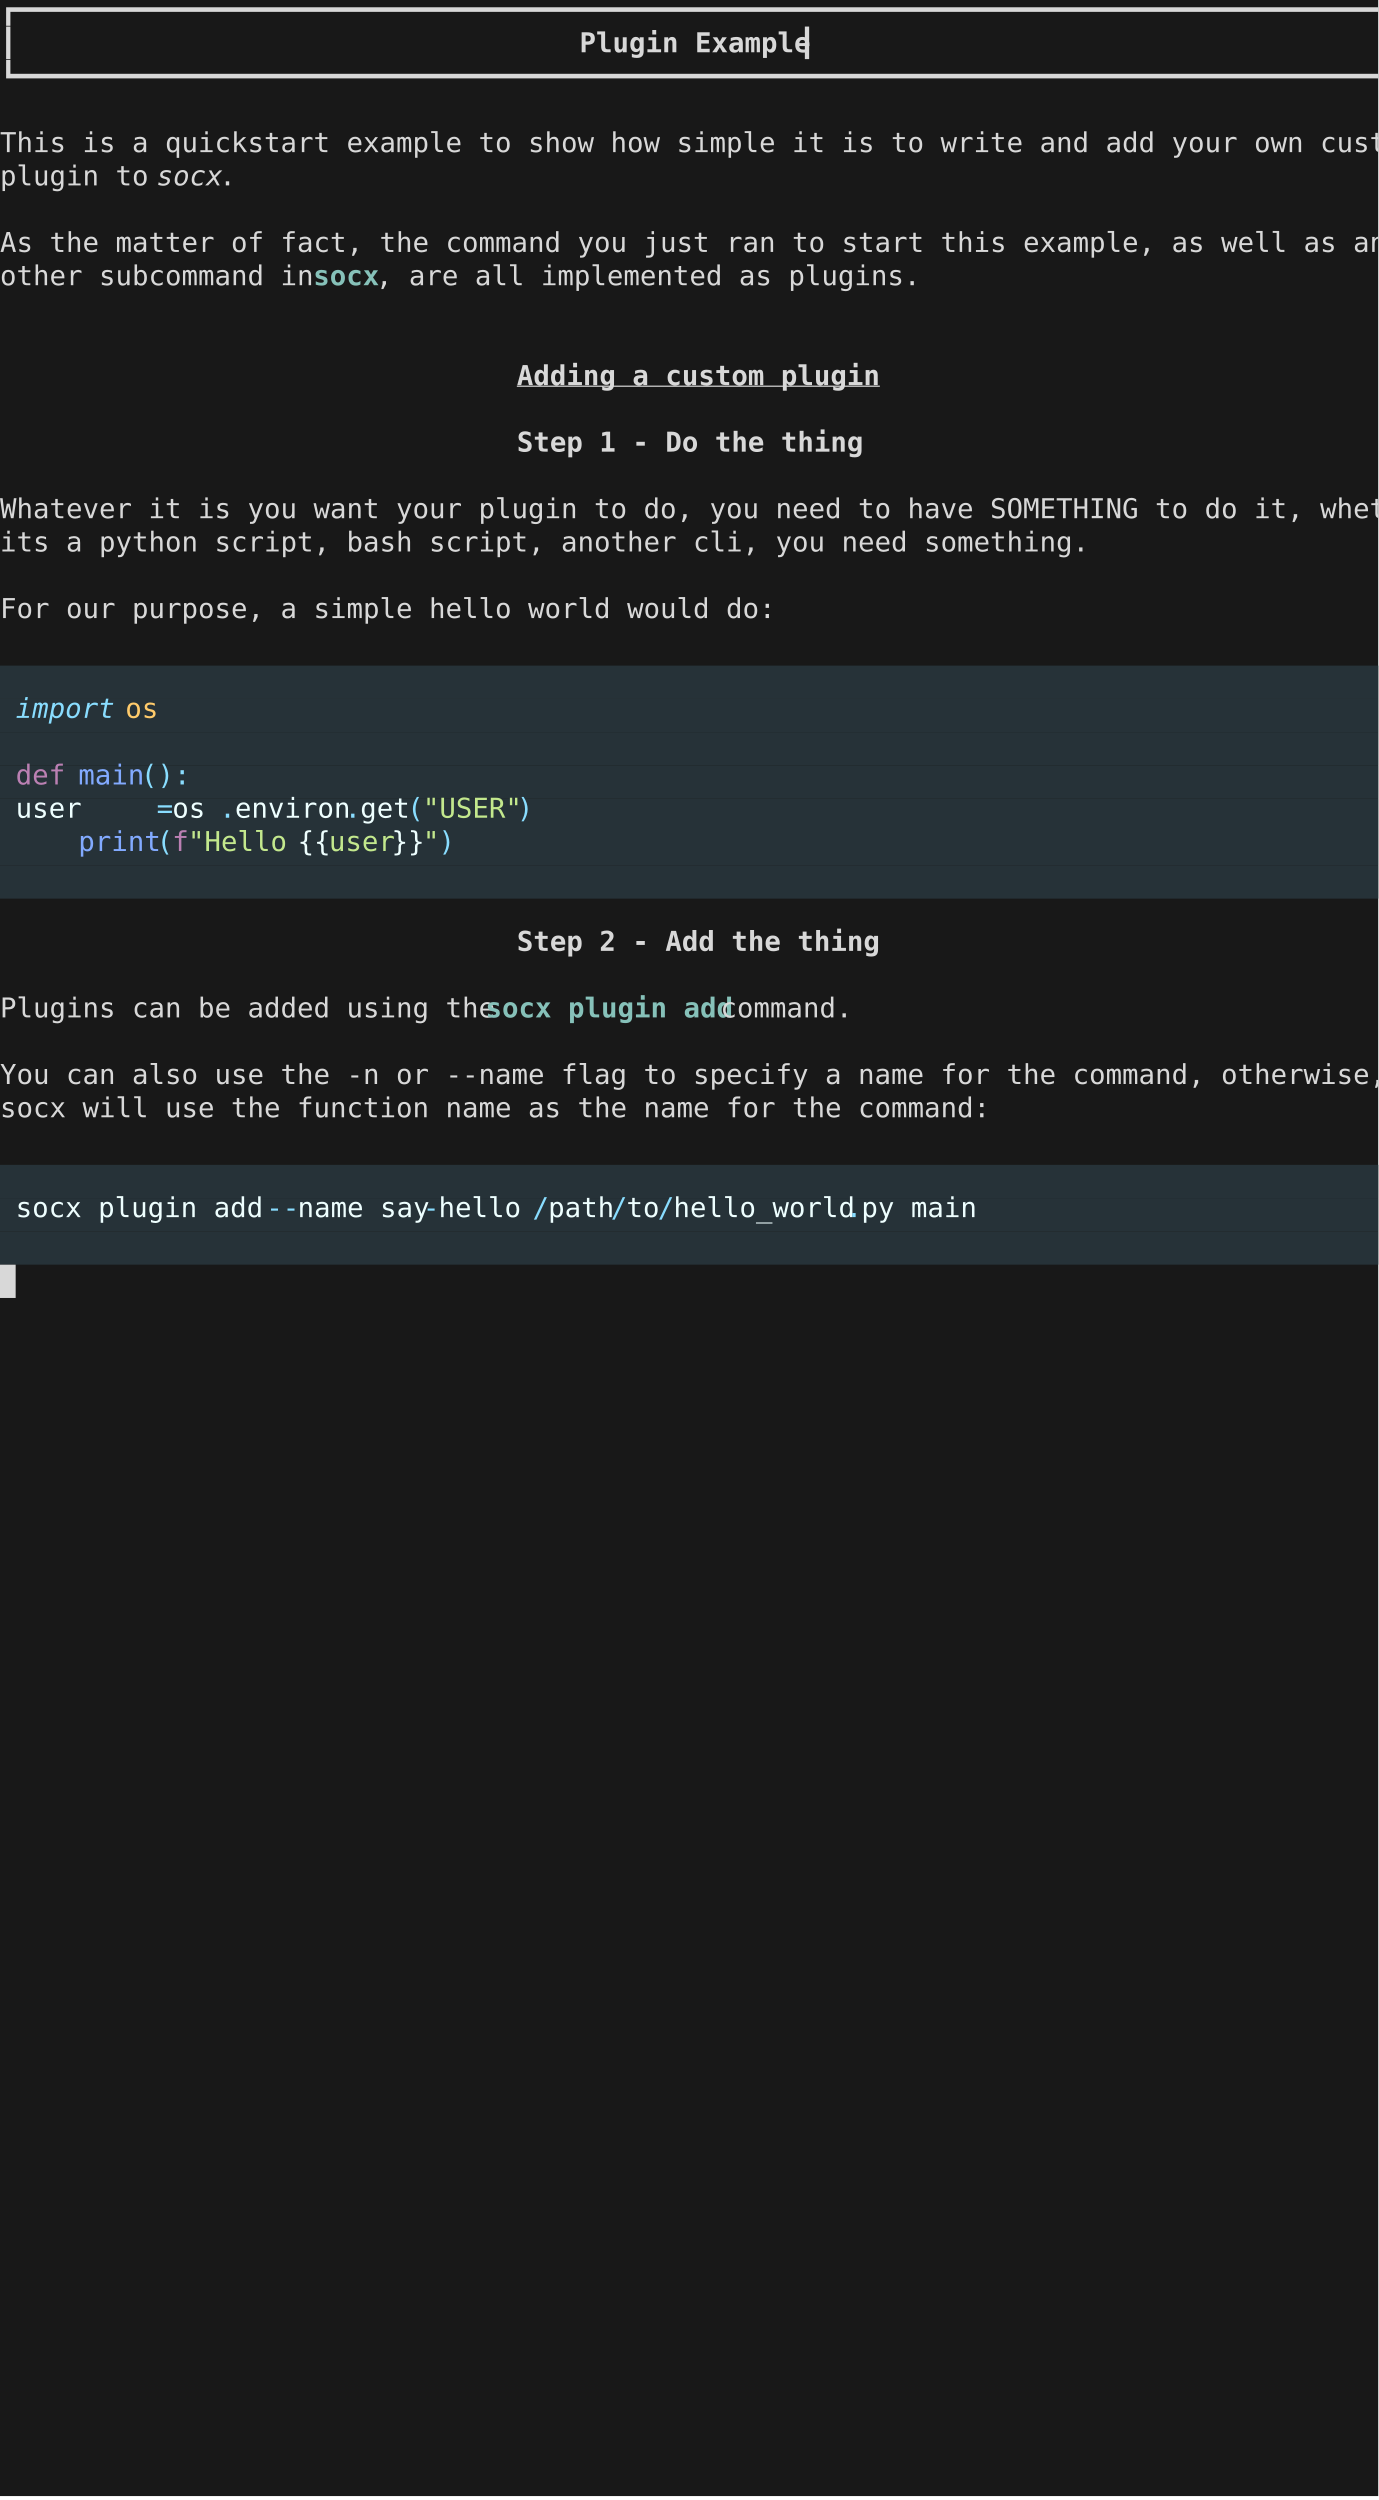
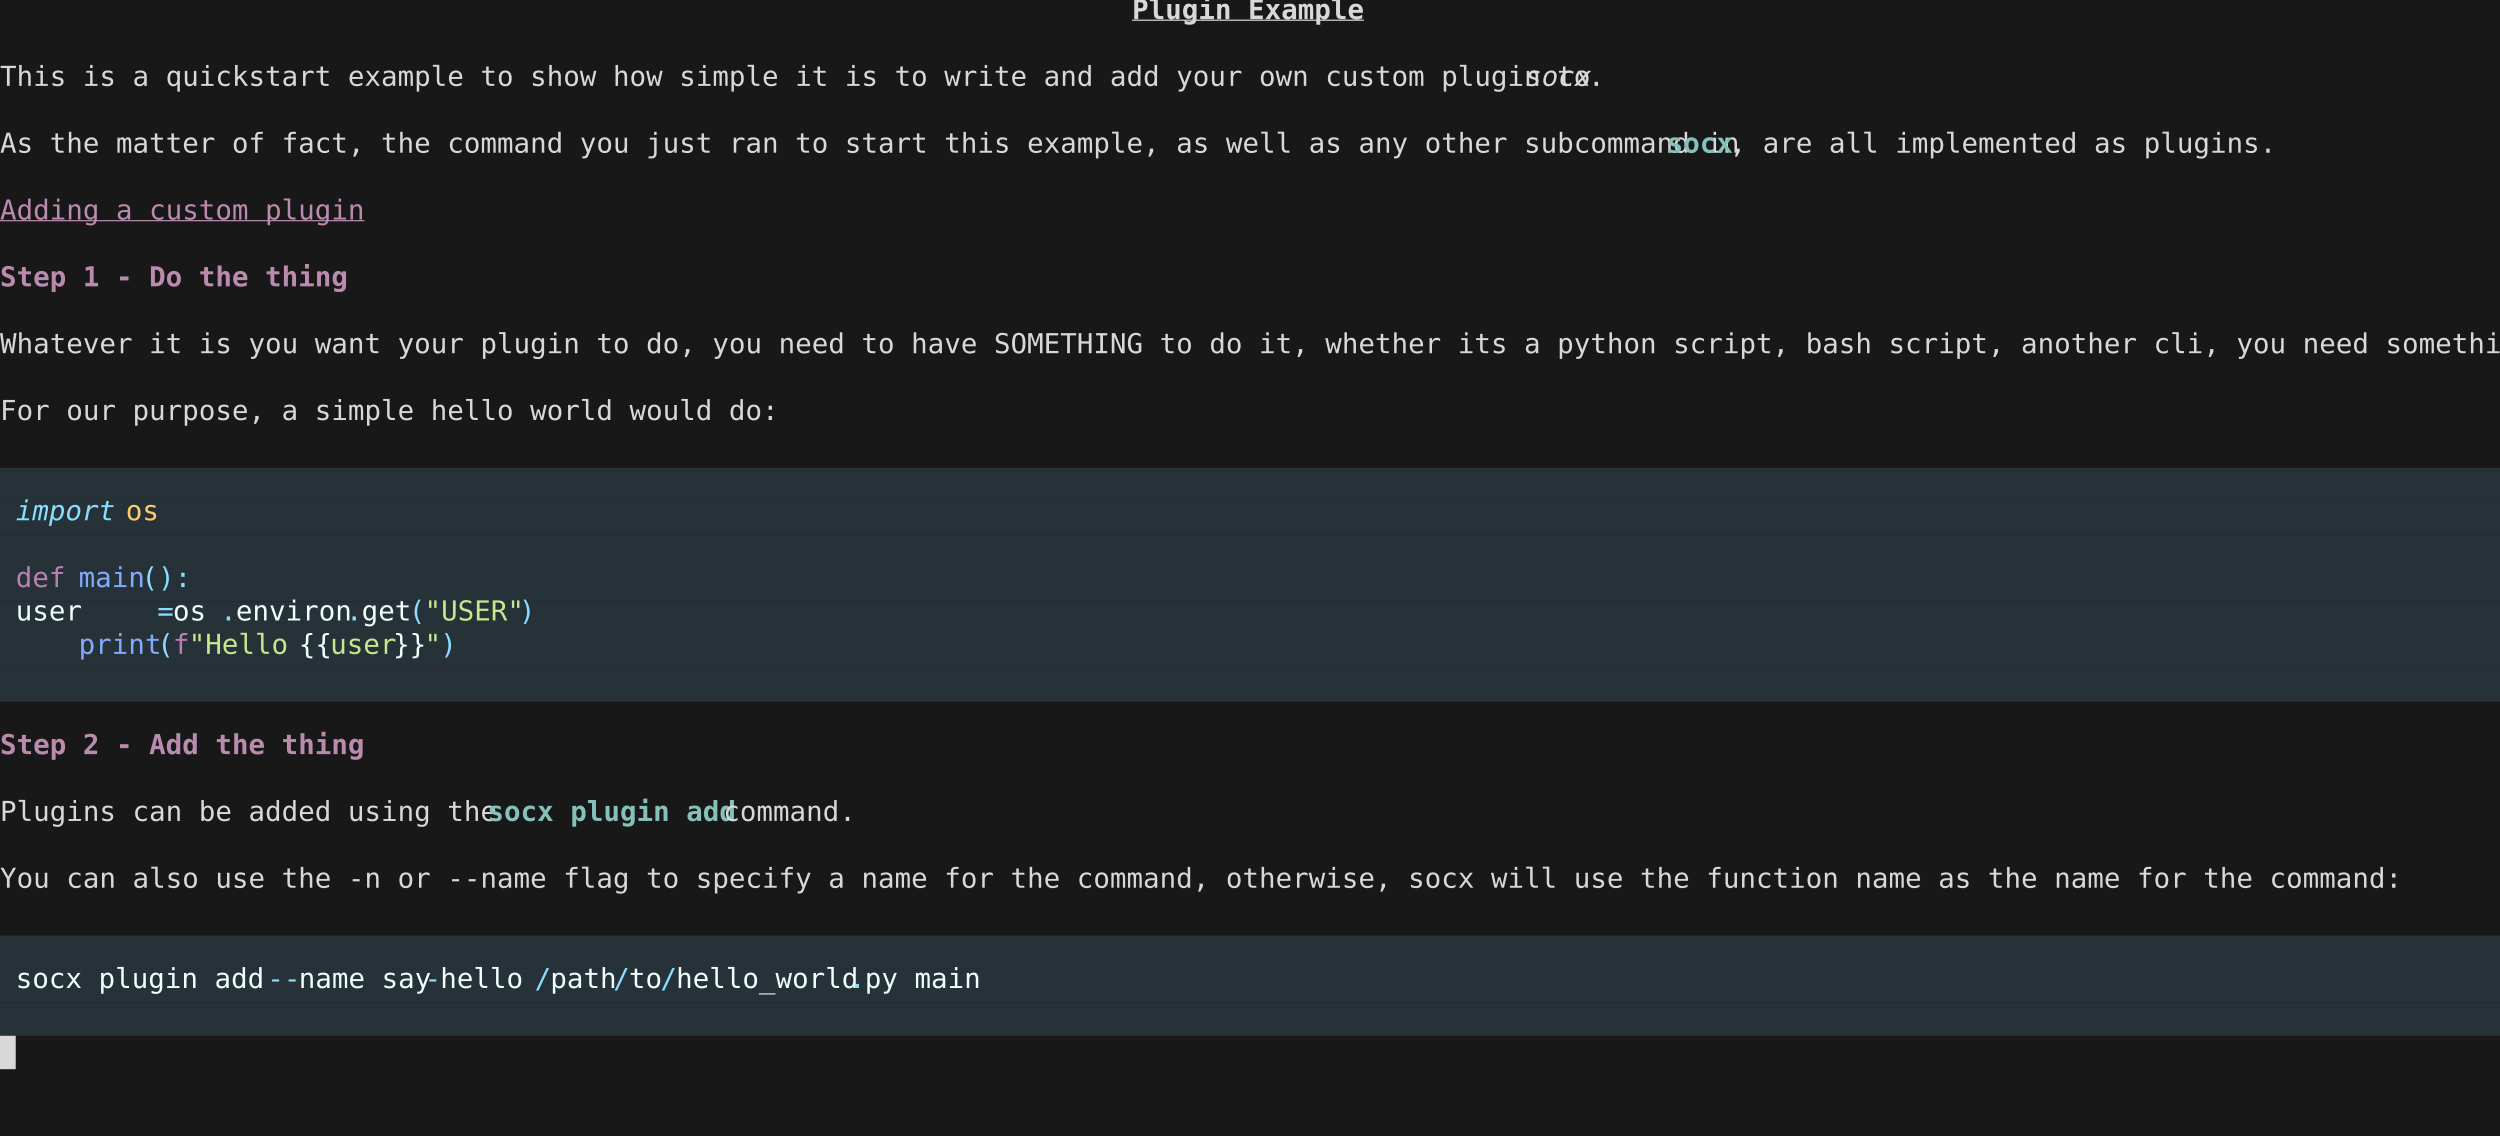
- <svg xmlns="http://www.w3.org/2000/svg" xmlns:ns1="https://github.com/nbedos/termtosvg" xmlns:xlink="http://www.w3.org/1999/xlink" id="terminal" baseProfile="full" viewBox="0 0 704 1277" width="704" version="1.1">
+ <svg xmlns="http://www.w3.org/2000/svg" xmlns:ns1="https://github.com/nbedos/termtosvg" xmlns:xlink="http://www.w3.org/1999/xlink" id="terminal" baseProfile="full" viewBox="0 0 1272 580" width="1272" version="1.1">
  <defs>
    <ns1:template_settings>
-       <ns1:screen_geometry columns="88" rows="75" />
+       <ns1:screen_geometry columns="159" rows="34" />
      <ns1:animation type="css" />
    </ns1:template_settings>
    <style type="text/css" id="generated-style">#screen {
                font-family: 'DejaVu Sans Mono', monospace;
                font-style: normal;
                font-size: 14px;
            }

        text {
            dominant-baseline: text-before-edge;
            white-space: pre;
        }

            :root {
                --animation-duration: 1000ms;
            }

            @keyframes roll {
                0.000%{transform:translateY(0px)}
100.000%{transform:translateY(0px)}
            }

            #screen_view {
                animation-duration: 1000ms;
                animation-iteration-count:infinite;
                animation-name:roll;
                animation-timing-function: steps(1,end);
                animation-fill-mode: forwards;
            }
        </style>
    <style type="text/css" id="user-style">
            /* The colors defined below are the default 16 colors used for rendering text of the terminal. Adjust
               them as needed.
               base16-default-dark color theme (source: http://chriskempson.com/projects/base16/) */
            .foreground {fill: #d8d8d8;}
            .background {fill: #181818;}
            .color0 {fill: #181818;}
            .color1 {fill: #ab4642;}
            .color2 {fill: #a1b56c;}
            .color3 {fill: #f7ca88;}
            .color4 {fill: #7cafc2;}
            .color5 {fill: #ba8baf;}
            .color6 {fill: #86c1b9;}
            .color7 {fill: #d8d8d8;}
            .color8 {fill: #585858;}
            .color9 {fill: #ab4642;}
            .color10 {fill: #a1b56C;}
            .color11 {fill: #f7ca88;}
            .color12 {fill: #7cafc2;}
            .color13 {fill: #ba8baf;}
            .color14 {fill: #86c1b9;}
            .color15 {fill: #f8f8f8;}
        </style>
  </defs>
-   <svg id="screen" width="704" height="1275" viewBox="0 0 704 1275" preserveAspectRatio="xMidYMin slice">
+   <svg id="screen" width="1272" height="578" viewBox="0 0 1272 578" preserveAspectRatio="xMidYMin slice">
    <rect class="background" height="100%" width="100%" x="0" y="0" />
    <defs>
      <g id="g1">
-         <text x="0" textLength="704" class="foreground">┏━━━━━━━━━━━━━━━━━━━━━━━━━━━━━━━━━━━━━━━━━━━━━━━━━━━━━━━━━━━━━━━━━━━━━━━━━━━━━━━━━━━━━━┓</text>
+         <text x="0" textLength="576" class="foreground">                                                                        </text>
+         <text x="576" textLength="112" font-weight="bold" text-decoration="underline" class="foreground">Plugin Example</text>
+         <text x="688" textLength="584" class="foreground">                                                                         </text>
      </g>
      <g id="g2">
-         <text x="0" textLength="296" class="foreground">┃                                    </text>
-         <text x="296" textLength="112" font-weight="bold" class="foreground">Plugin Example</text>
-         <text x="408" textLength="296" class="foreground">                                    ┃</text>
+         <text x="0" textLength="776" class="foreground">This is a quickstart example to show how simple it is to write and add your own custom plugin to </text>
+         <text x="776" textLength="32" font-style="italic" class="foreground">socx</text>
+         <text x="808" textLength="464" class="foreground">.                                                         </text>
      </g>
      <g id="g3">
-         <text x="0" textLength="704" class="foreground">┗━━━━━━━━━━━━━━━━━━━━━━━━━━━━━━━━━━━━━━━━━━━━━━━━━━━━━━━━━━━━━━━━━━━━━━━━━━━━━━━━━━━━━━┛</text>
+         <text x="0" textLength="848" class="foreground">As the matter of fact, the command you just ran to start this example, as well as any other subcommand in </text>
+         <text x="848" textLength="32" font-weight="bold" class="color14">socx</text>
+         <text x="880" textLength="392" class="foreground">, are all implemented as plugins.                </text>
      </g>
      <g id="g4">
-         <text x="0" textLength="704" class="foreground">This is a quickstart example to show how simple it is to write and add your own custom  </text>
+         <text x="0" textLength="176" text-decoration="underline" class="color5">Adding a custom plugin</text>
+         <text x="176" textLength="1096" class="foreground">                                                                                                                                         </text>
      </g>
      <g id="g5">
-         <text x="0" textLength="80" class="foreground">plugin to </text>
-         <text x="80" textLength="32" font-style="italic" class="foreground">socx</text>
-         <text x="112" textLength="592" class="foreground">.                                                                         </text>
+         <text x="0" textLength="168" font-weight="bold" class="color13">Step 1 - Do the thing</text>
+         <text x="168" textLength="1104" class="foreground">                                                                                                                                          </text>
      </g>
      <g id="g6">
-         <text x="0" textLength="704" class="foreground">As the matter of fact, the command you just ran to start this example, as well as any   </text>
+         <text x="0" textLength="1272" class="foreground">Whatever it is you want your plugin to do, you need to have SOMETHING to do it, whether its a python script, bash script, another cli, you need something.     </text>
      </g>
      <g id="g7">
-         <text x="0" textLength="160" class="foreground">other subcommand in </text>
-         <text x="160" textLength="32" font-weight="bold" class="color14">socx</text>
-         <text x="192" textLength="512" class="foreground">, are all implemented as plugins.                               </text>
+         <text x="0" textLength="1272" class="foreground">For our purpose, a simple hello world would do:                                                                                                                </text>
      </g>
      <g id="g8">
-         <text x="0" textLength="264" class="foreground">                                 </text>
-         <text x="264" textLength="176" font-weight="bold" text-decoration="underline" class="foreground">Adding a custom plugin</text>
-         <text x="440" textLength="264" class="foreground">                                 </text>
+         <text x="0" textLength="1272" class="foreground">                                                                                                                                                               </text>
      </g>
      <g id="g9">
-         <text x="0" textLength="264" class="foreground">                                 </text>
-         <text x="264" textLength="168" font-weight="bold" class="foreground">Step 1 - Do the thing</text>
-         <text x="432" textLength="272" class="foreground">                                  </text>
-       </g>
-       <g id="g10">
-         <text x="0" textLength="704" class="foreground">Whatever it is you want your plugin to do, you need to have SOMETHING to do it, whether </text>
-       </g>
-       <g id="g11">
-         <text x="0" textLength="704" class="foreground">its a python script, bash script, another cli, you need something.                      </text>
-       </g>
-       <g id="g12">
-         <text x="0" textLength="704" class="foreground">For our purpose, a simple hello world would do:                                         </text>
-       </g>
-       <g id="g13">
-         <text x="0" textLength="704" class="foreground">                                                                                        </text>
-       </g>
-       <g id="g14">
        <text x="0" textLength="8" class="foreground"> </text>
        <text x="8" textLength="48" font-style="italic" fill="#89ddff">import</text>
        <text x="56" textLength="8" fill="#eeffff"> </text>
        <text x="64" textLength="16" fill="#ffcb6b">os</text>
-         <text x="80" textLength="624" class="foreground">                                                                              </text>
-       </g>
-       <g id="g15">
+         <text x="80" textLength="1192" class="foreground">                                                                                                                                                     </text>
+       </g>
+       <g id="g10">
        <text x="0" textLength="8" class="foreground"> </text>
        <text x="8" textLength="24" fill="#bb80b3">def</text>
        <text x="32" textLength="8" fill="#eeffff"> </text>
        <text x="40" textLength="32" fill="#82aaff">main</text>
        <text x="72" textLength="24" fill="#89ddff">():</text>
-         <text x="96" textLength="608" class="foreground">                                                                            </text>
-       </g>
-       <g id="g16">
+         <text x="96" textLength="1176" class="foreground">                                                                                                                                                   </text>
+       </g>
+       <g id="g11">
        <text x="0" textLength="8" class="foreground"> </text>
        <text x="8" textLength="72" fill="#eeffff">    user </text>
        <text x="80" textLength="8" fill="#89ddff">=</text>
        <text x="88" textLength="24" fill="#eeffff"> os</text>
        <text x="112" textLength="8" fill="#89ddff">.</text>
        <text x="120" textLength="56" fill="#eeffff">environ</text>
        <text x="176" textLength="8" fill="#89ddff">.</text>
        <text x="184" textLength="24" fill="#eeffff">get</text>
        <text x="208" textLength="8" fill="#89ddff">(</text>
        <text x="216" textLength="48" fill="#c3e88d">"USER"</text>
        <text x="264" textLength="8" fill="#89ddff">)</text>
-         <text x="272" textLength="432" class="foreground">                                                      </text>
-       </g>
-       <g id="g17">
+         <text x="272" textLength="1000" class="foreground">                                                                                                                             </text>
+       </g>
+       <g id="g12">
        <text x="0" textLength="8" class="foreground"> </text>
        <text x="8" textLength="32" fill="#eeffff">    </text>
        <text x="40" textLength="40" fill="#82aaff">print</text>
        <text x="80" textLength="8" fill="#89ddff">(</text>
        <text x="88" textLength="8" fill="#bb80b3">f</text>
        <text x="96" textLength="56" fill="#c3e88d">"Hello </text>
        <text x="152" textLength="16" fill="#eeffff">{{</text>
        <text x="168" textLength="32" fill="#c3e88d">user</text>
        <text x="200" textLength="16" fill="#eeffff">}}</text>
        <text x="216" textLength="8" fill="#c3e88d">"</text>
        <text x="224" textLength="8" fill="#89ddff">)</text>
-         <text x="232" textLength="472" class="foreground">                                                           </text>
-       </g>
-       <g id="g18">
-         <text x="0" textLength="264" class="foreground">                                 </text>
-         <text x="264" textLength="176" font-weight="bold" class="foreground">Step 2 - Add the thing</text>
-         <text x="440" textLength="264" class="foreground">                                 </text>
-       </g>
-       <g id="g19">
+         <text x="232" textLength="1040" class="foreground">                                                                                                                                  </text>
+       </g>
+       <g id="g13">
+         <text x="0" textLength="176" font-weight="bold" class="color13">Step 2 - Add the thing</text>
+         <text x="176" textLength="1096" class="foreground">                                                                                                                                         </text>
+       </g>
+       <g id="g14">
        <text x="0" textLength="248" class="foreground">Plugins can be added using the </text>
        <text x="248" textLength="120" font-weight="bold" class="color14">socx plugin add</text>
-         <text x="368" textLength="336" class="foreground"> command.                                 </text>
-       </g>
-       <g id="g20">
-         <text x="0" textLength="704" class="foreground">You can also use the -n or --name flag to specify a name for the command, otherwise,    </text>
-       </g>
-       <g id="g21">
-         <text x="0" textLength="704" class="foreground">socx will use the function name as the name for the command:                            </text>
-       </g>
-       <g id="g22">
+         <text x="368" textLength="904" class="foreground"> command.                                                                                                        </text>
+       </g>
+       <g id="g15">
+         <text x="0" textLength="1272" class="foreground">You can also use the -n or --name flag to specify a name for the command, otherwise, socx will use the function name as the name for the command:              </text>
+       </g>
+       <g id="g16">
        <text x="0" textLength="8" class="foreground"> </text>
        <text x="8" textLength="128" fill="#eeffff">socx plugin add </text>
        <text x="136" textLength="16" fill="#89ddff">--</text>
        <text x="152" textLength="64" fill="#eeffff">name say</text>
        <text x="216" textLength="8" fill="#89ddff">-</text>
        <text x="224" textLength="48" fill="#eeffff">hello </text>
        <text x="272" textLength="8" fill="#89ddff">/</text>
        <text x="280" textLength="32" fill="#eeffff">path</text>
        <text x="312" textLength="8" fill="#89ddff">/</text>
        <text x="320" textLength="16" fill="#eeffff">to</text>
        <text x="336" textLength="8" fill="#89ddff">/</text>
        <text x="344" textLength="88" fill="#eeffff">hello_world</text>
        <text x="432" textLength="8" fill="#89ddff">.</text>
        <text x="440" textLength="56" fill="#eeffff">py main</text>
-         <text x="496" textLength="208" class="foreground">                          </text>
-       </g>
-       <g id="g23">
+         <text x="496" textLength="776" class="foreground">                                                                                                 </text>
+       </g>
+       <g id="g17">
        <text x="0" textLength="8" class="background"> </text>
      </g>
    </defs>
    <g id="screen_view">
      <g>
        <use xlink:href="#g1" y="0" />
-         <use xlink:href="#g2" y="17" />
-         <use xlink:href="#g3" y="34" />
-         <use xlink:href="#g4" y="68" />
-         <use xlink:href="#g5" y="85" />
-         <use xlink:href="#g6" y="119" />
-         <rect x="160" y="136" width="32" height="17" class="color0" />
-         <use xlink:href="#g7" y="136" />
-         <use xlink:href="#g8" y="187" />
-         <use xlink:href="#g9" y="221" />
-         <use xlink:href="#g10" y="255" />
-         <use xlink:href="#g11" y="272" />
-         <use xlink:href="#g12" y="306" />
-         <rect x="0" y="340" width="704" height="17" fill="#263238" />
-         <use xlink:href="#g13" y="340" />
-         <rect x="0" y="357" width="704" height="17" fill="#263238" />
-         <use xlink:href="#g14" y="357" />
-         <rect x="0" y="374" width="704" height="17" fill="#263238" />
+         <use xlink:href="#g2" y="34" />
+         <rect x="848" y="68" width="32" height="17" class="color0" />
+         <use xlink:href="#g3" y="68" />
+         <use xlink:href="#g4" y="102" />
+         <use xlink:href="#g5" y="136" />
+         <use xlink:href="#g6" y="170" />
+         <use xlink:href="#g7" y="204" />
+         <rect x="0" y="238" width="1272" height="17" fill="#263238" />
+         <use xlink:href="#g8" y="238" />
+         <rect x="0" y="255" width="1272" height="17" fill="#263238" />
+         <use xlink:href="#g9" y="255" />
+         <rect x="0" y="272" width="1272" height="17" fill="#263238" />
+         <use xlink:href="#g8" y="272" />
+         <rect x="0" y="289" width="1272" height="17" fill="#263238" />
+         <use xlink:href="#g10" y="289" />
+         <rect x="0" y="306" width="1272" height="17" fill="#263238" />
+         <use xlink:href="#g11" y="306" />
+         <rect x="0" y="323" width="1272" height="17" fill="#263238" />
+         <use xlink:href="#g12" y="323" />
+         <rect x="0" y="340" width="1272" height="17" fill="#263238" />
+         <use xlink:href="#g8" y="340" />
        <use xlink:href="#g13" y="374" />
-         <rect x="0" y="391" width="704" height="17" fill="#263238" />
-         <use xlink:href="#g15" y="391" />
-         <rect x="0" y="408" width="704" height="17" fill="#263238" />
-         <use xlink:href="#g16" y="408" />
-         <rect x="0" y="425" width="704" height="17" fill="#263238" />
-         <use xlink:href="#g17" y="425" />
-         <rect x="0" y="442" width="704" height="17" fill="#263238" />
-         <use xlink:href="#g13" y="442" />
-         <use xlink:href="#g18" y="476" />
-         <rect x="248" y="510" width="120" height="17" class="color0" />
-         <use xlink:href="#g19" y="510" />
-         <use xlink:href="#g20" y="544" />
-         <use xlink:href="#g21" y="561" />
-         <rect x="0" y="595" width="704" height="17" fill="#263238" />
-         <use xlink:href="#g13" y="595" />
-         <rect x="0" y="612" width="704" height="17" fill="#263238" />
-         <use xlink:href="#g22" y="612" />
-         <rect x="0" y="629" width="704" height="17" fill="#263238" />
-         <use xlink:href="#g13" y="629" />
-         <rect x="0" y="646" width="8" height="17" class="foreground" />
-         <use xlink:href="#g23" y="646" />
+         <rect x="248" y="408" width="120" height="17" class="color0" />
+         <use xlink:href="#g14" y="408" />
+         <use xlink:href="#g15" y="442" />
+         <rect x="0" y="476" width="1272" height="17" fill="#263238" />
+         <use xlink:href="#g8" y="476" />
+         <rect x="0" y="493" width="1272" height="17" fill="#263238" />
+         <use xlink:href="#g16" y="493" />
+         <rect x="0" y="510" width="1272" height="17" fill="#263238" />
+         <use xlink:href="#g8" y="510" />
+         <rect x="0" y="527" width="8" height="17" class="foreground" />
+         <use xlink:href="#g17" y="527" />
      </g>
    </g>
  </svg>
</svg>
